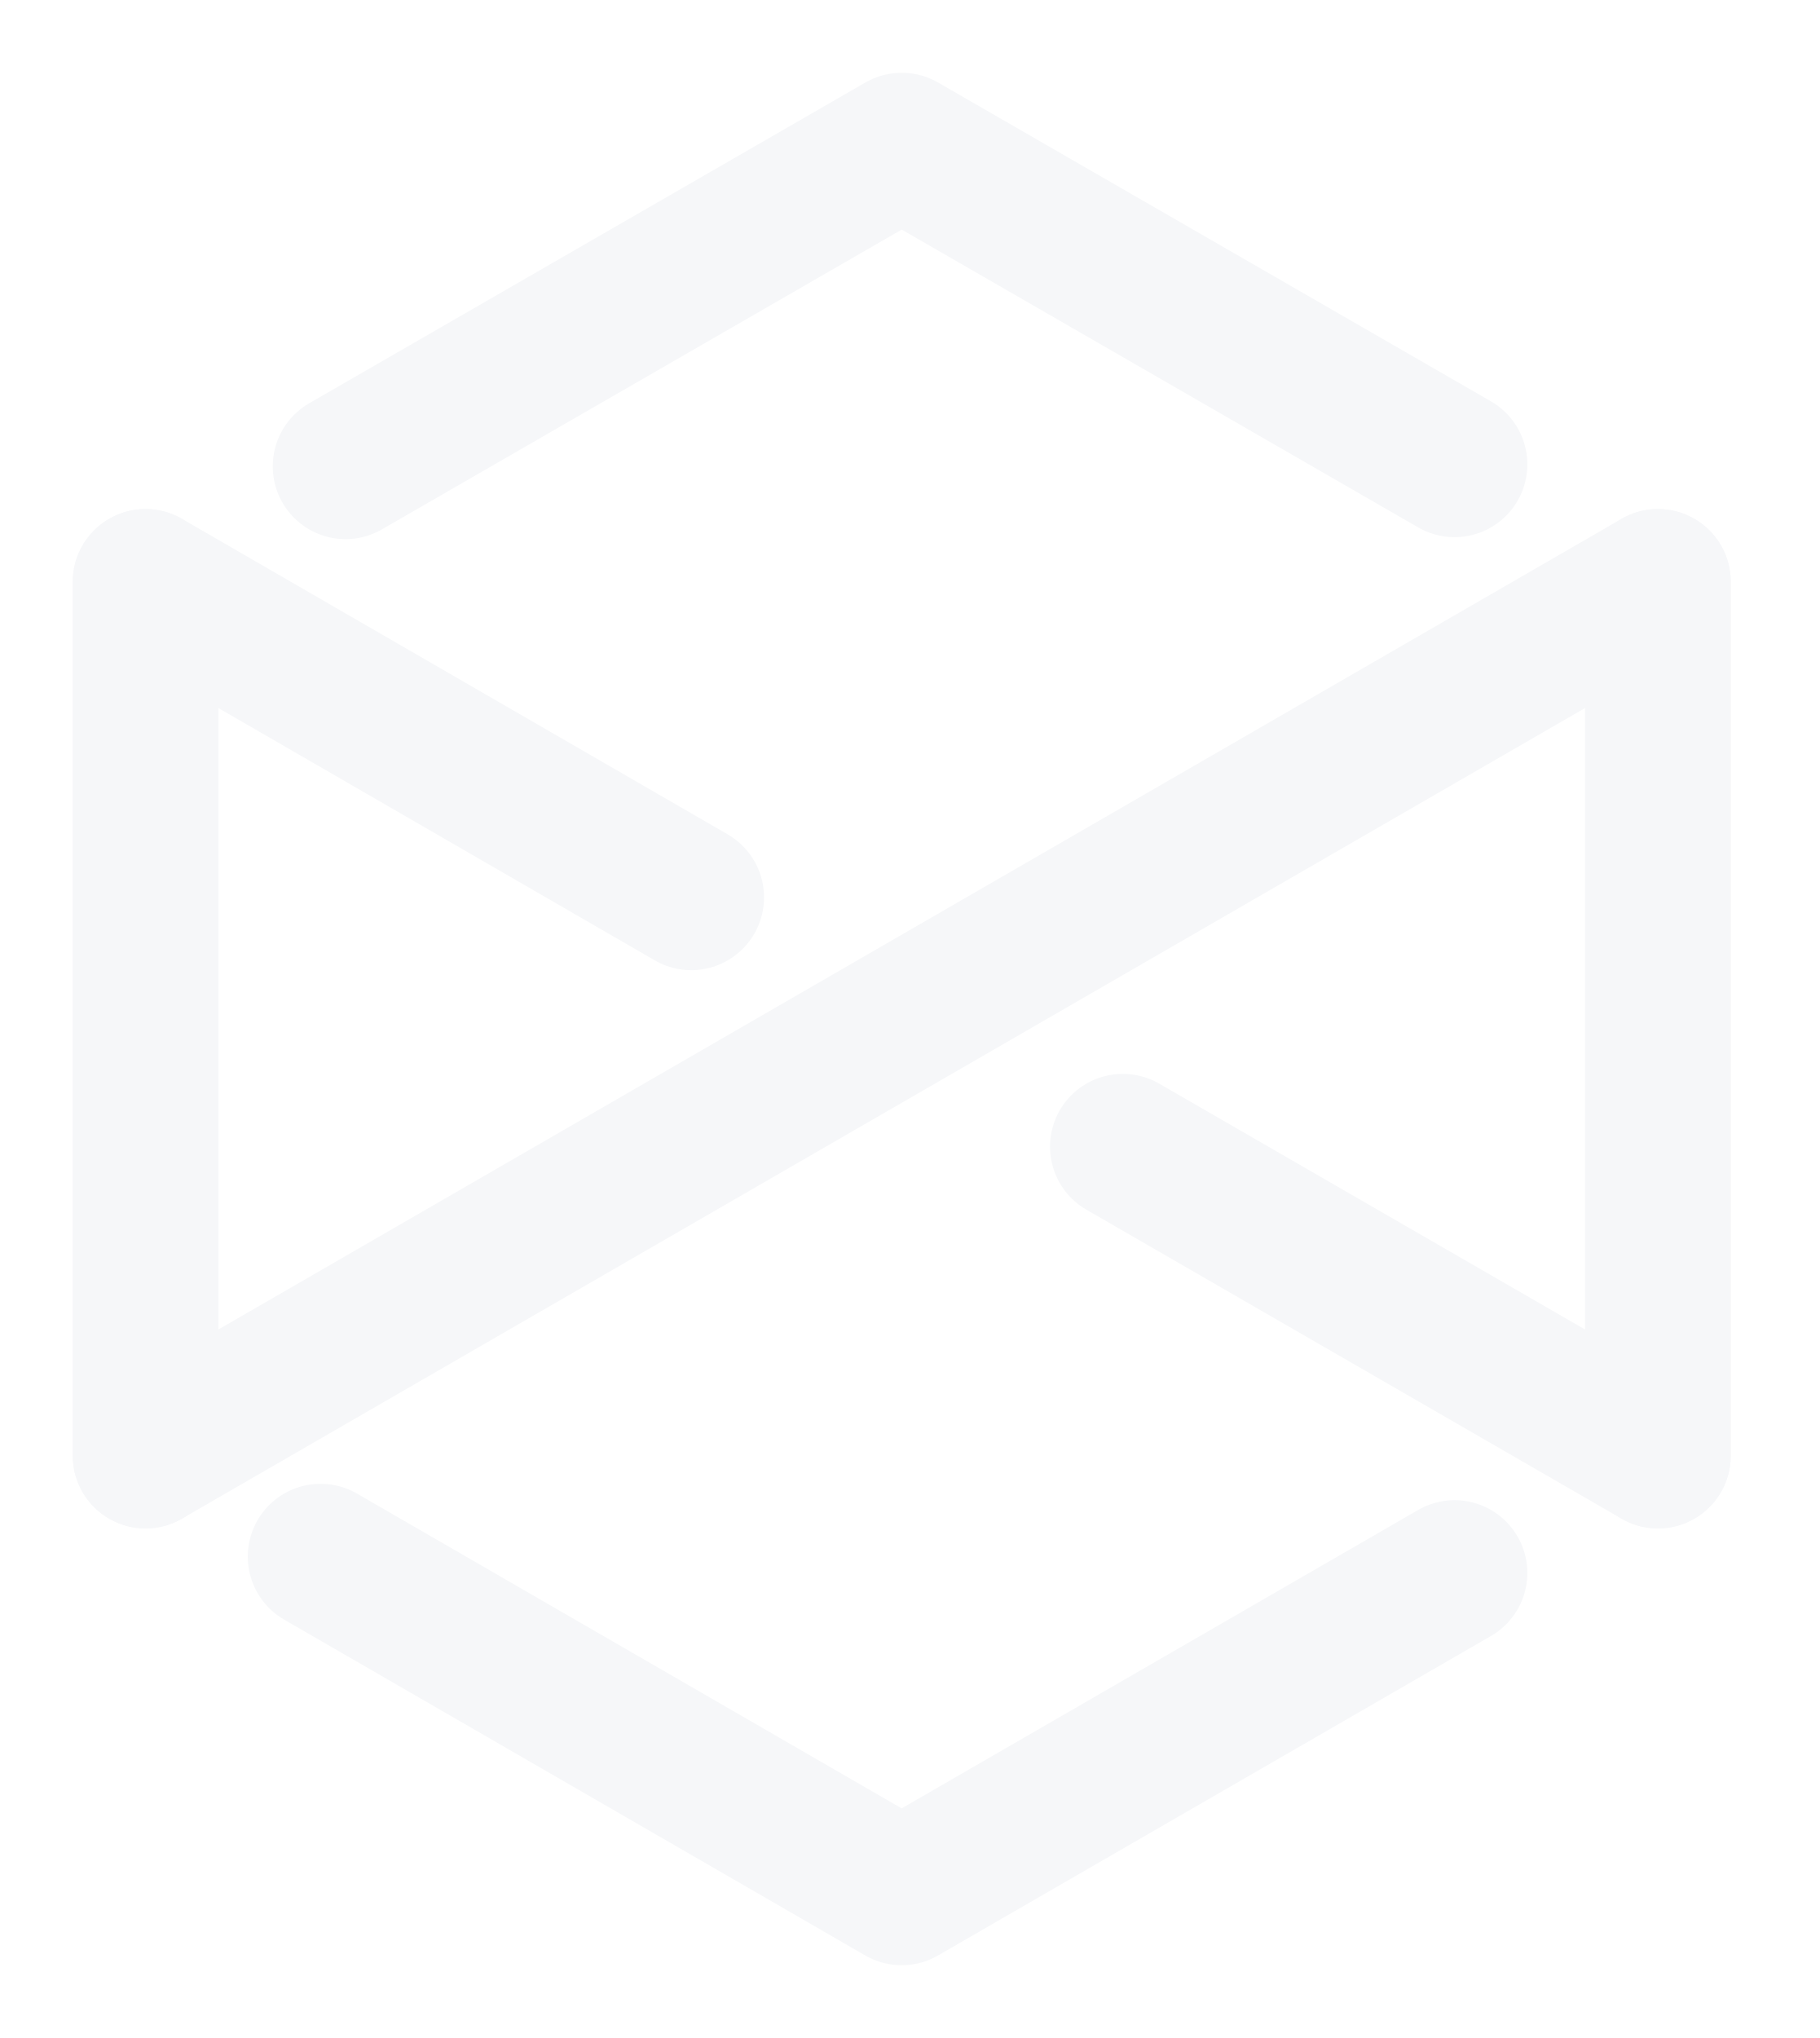
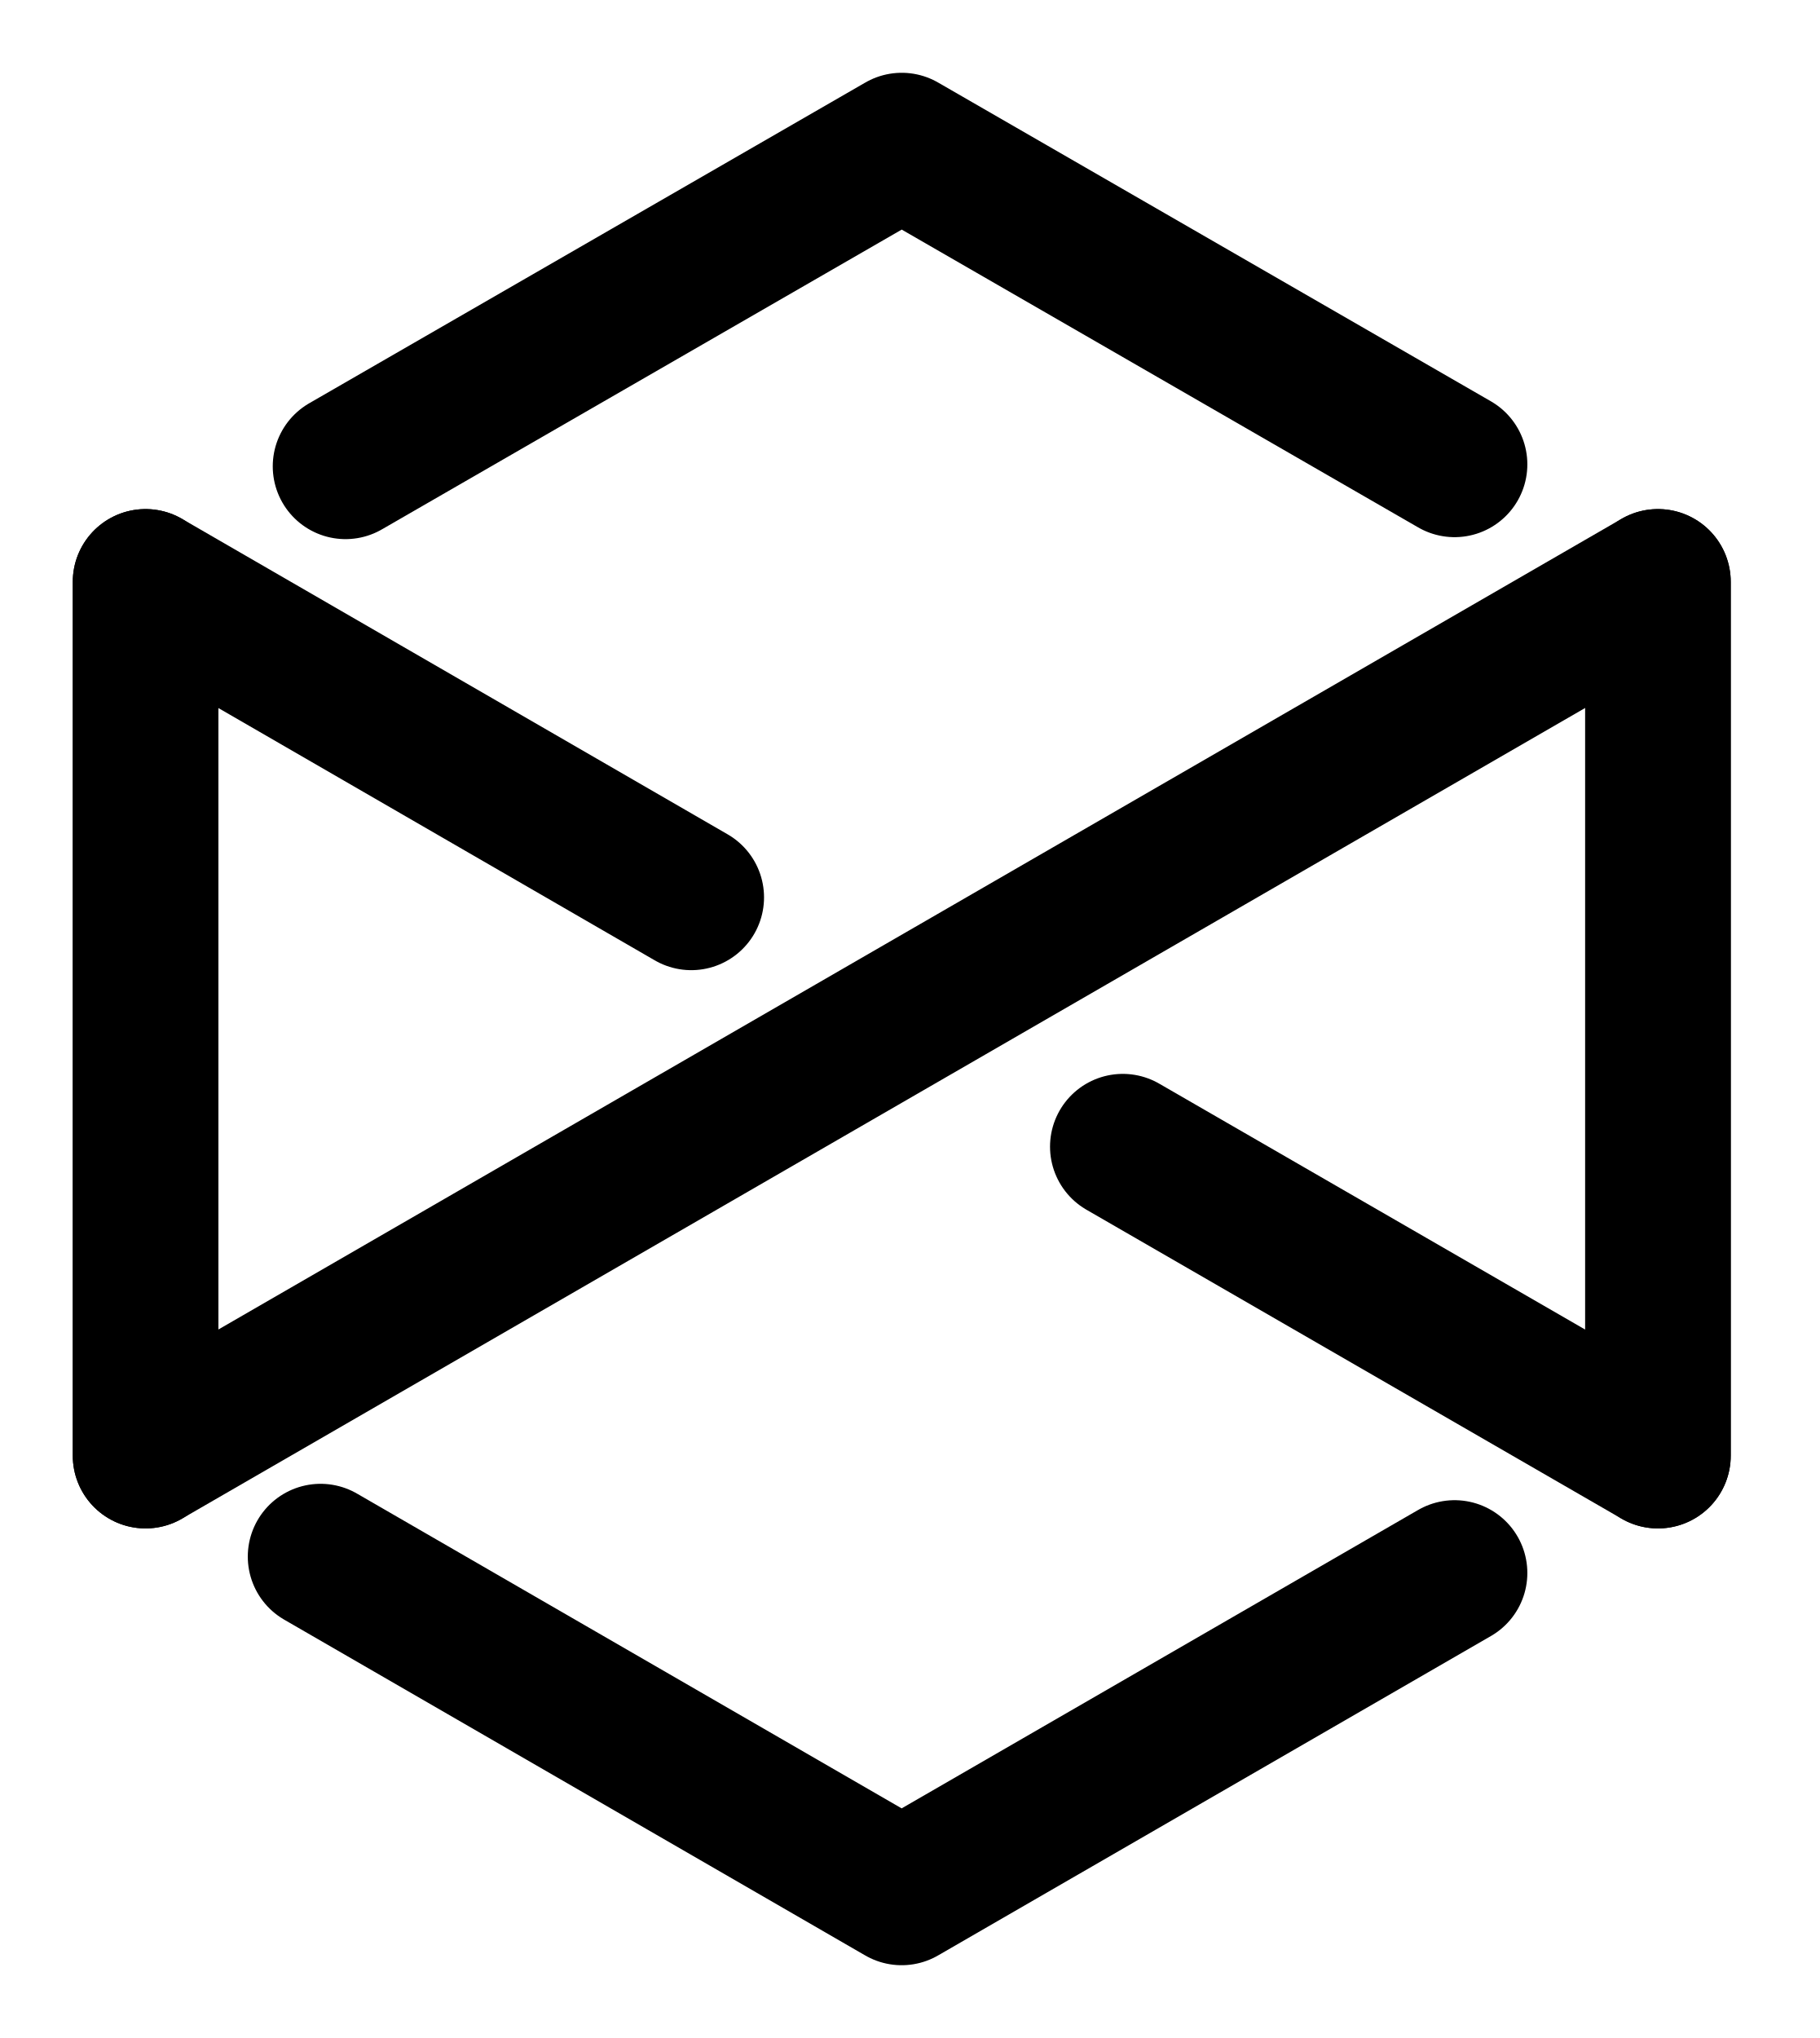
- <svg xmlns="http://www.w3.org/2000/svg" width="25" height="28" viewBox="0 0 25 28" fill="none">
-   <path d="M15.429 15.754L22.783 19.999V7.994L2 19.999V7.994L9.499 12.329" stroke="#F6F7F9" stroke-width="2" stroke-linecap="round" stroke-linejoin="round" />
-   <path d="M4.405 21.386L12.39 26L19.988 21.611" stroke="#F6F7F9" stroke-width="2" stroke-miterlimit="10" stroke-linecap="round" stroke-linejoin="round" />
-   <path d="M2 7.994V19.999" stroke="#F6F7F9" stroke-width="2" stroke-miterlimit="10" stroke-linecap="round" stroke-linejoin="round" />
-   <path d="M19.988 6.38L12.391 2L4.748 6.407" stroke="#F6F7F9" stroke-width="2" stroke-miterlimit="10" stroke-linecap="round" stroke-linejoin="round" />
-   <path d="M22.783 19.999V7.994" stroke="#F6F7F9" stroke-width="2" stroke-miterlimit="10" stroke-linecap="round" stroke-linejoin="round" />
+ <svg xmlns="http://www.w3.org/2000/svg" viewBox="0 0 25 28" fill="none">
+   <path d="M15.429 15.754L22.783 19.999V7.994L2 19.999V7.994L9.499 12.329" stroke="currentColor" stroke-width="2" stroke-linecap="round" stroke-linejoin="round" />
+   <path d="M4.405 21.386L12.39 26L19.988 21.611" stroke="currentColor" stroke-width="2" stroke-miterlimit="10" stroke-linecap="round" stroke-linejoin="round" />
+   <path d="M2 7.994V19.999" stroke="currentColor" stroke-width="2" stroke-miterlimit="10" stroke-linecap="round" stroke-linejoin="round" />
+   <path d="M19.988 6.38L12.391 2L4.748 6.407" stroke="currentColor" stroke-width="2" stroke-miterlimit="10" stroke-linecap="round" stroke-linejoin="round" />
+   <path d="M22.783 19.999V7.994" stroke="currentColor" stroke-width="2" stroke-miterlimit="10" stroke-linecap="round" stroke-linejoin="round" />
</svg>
